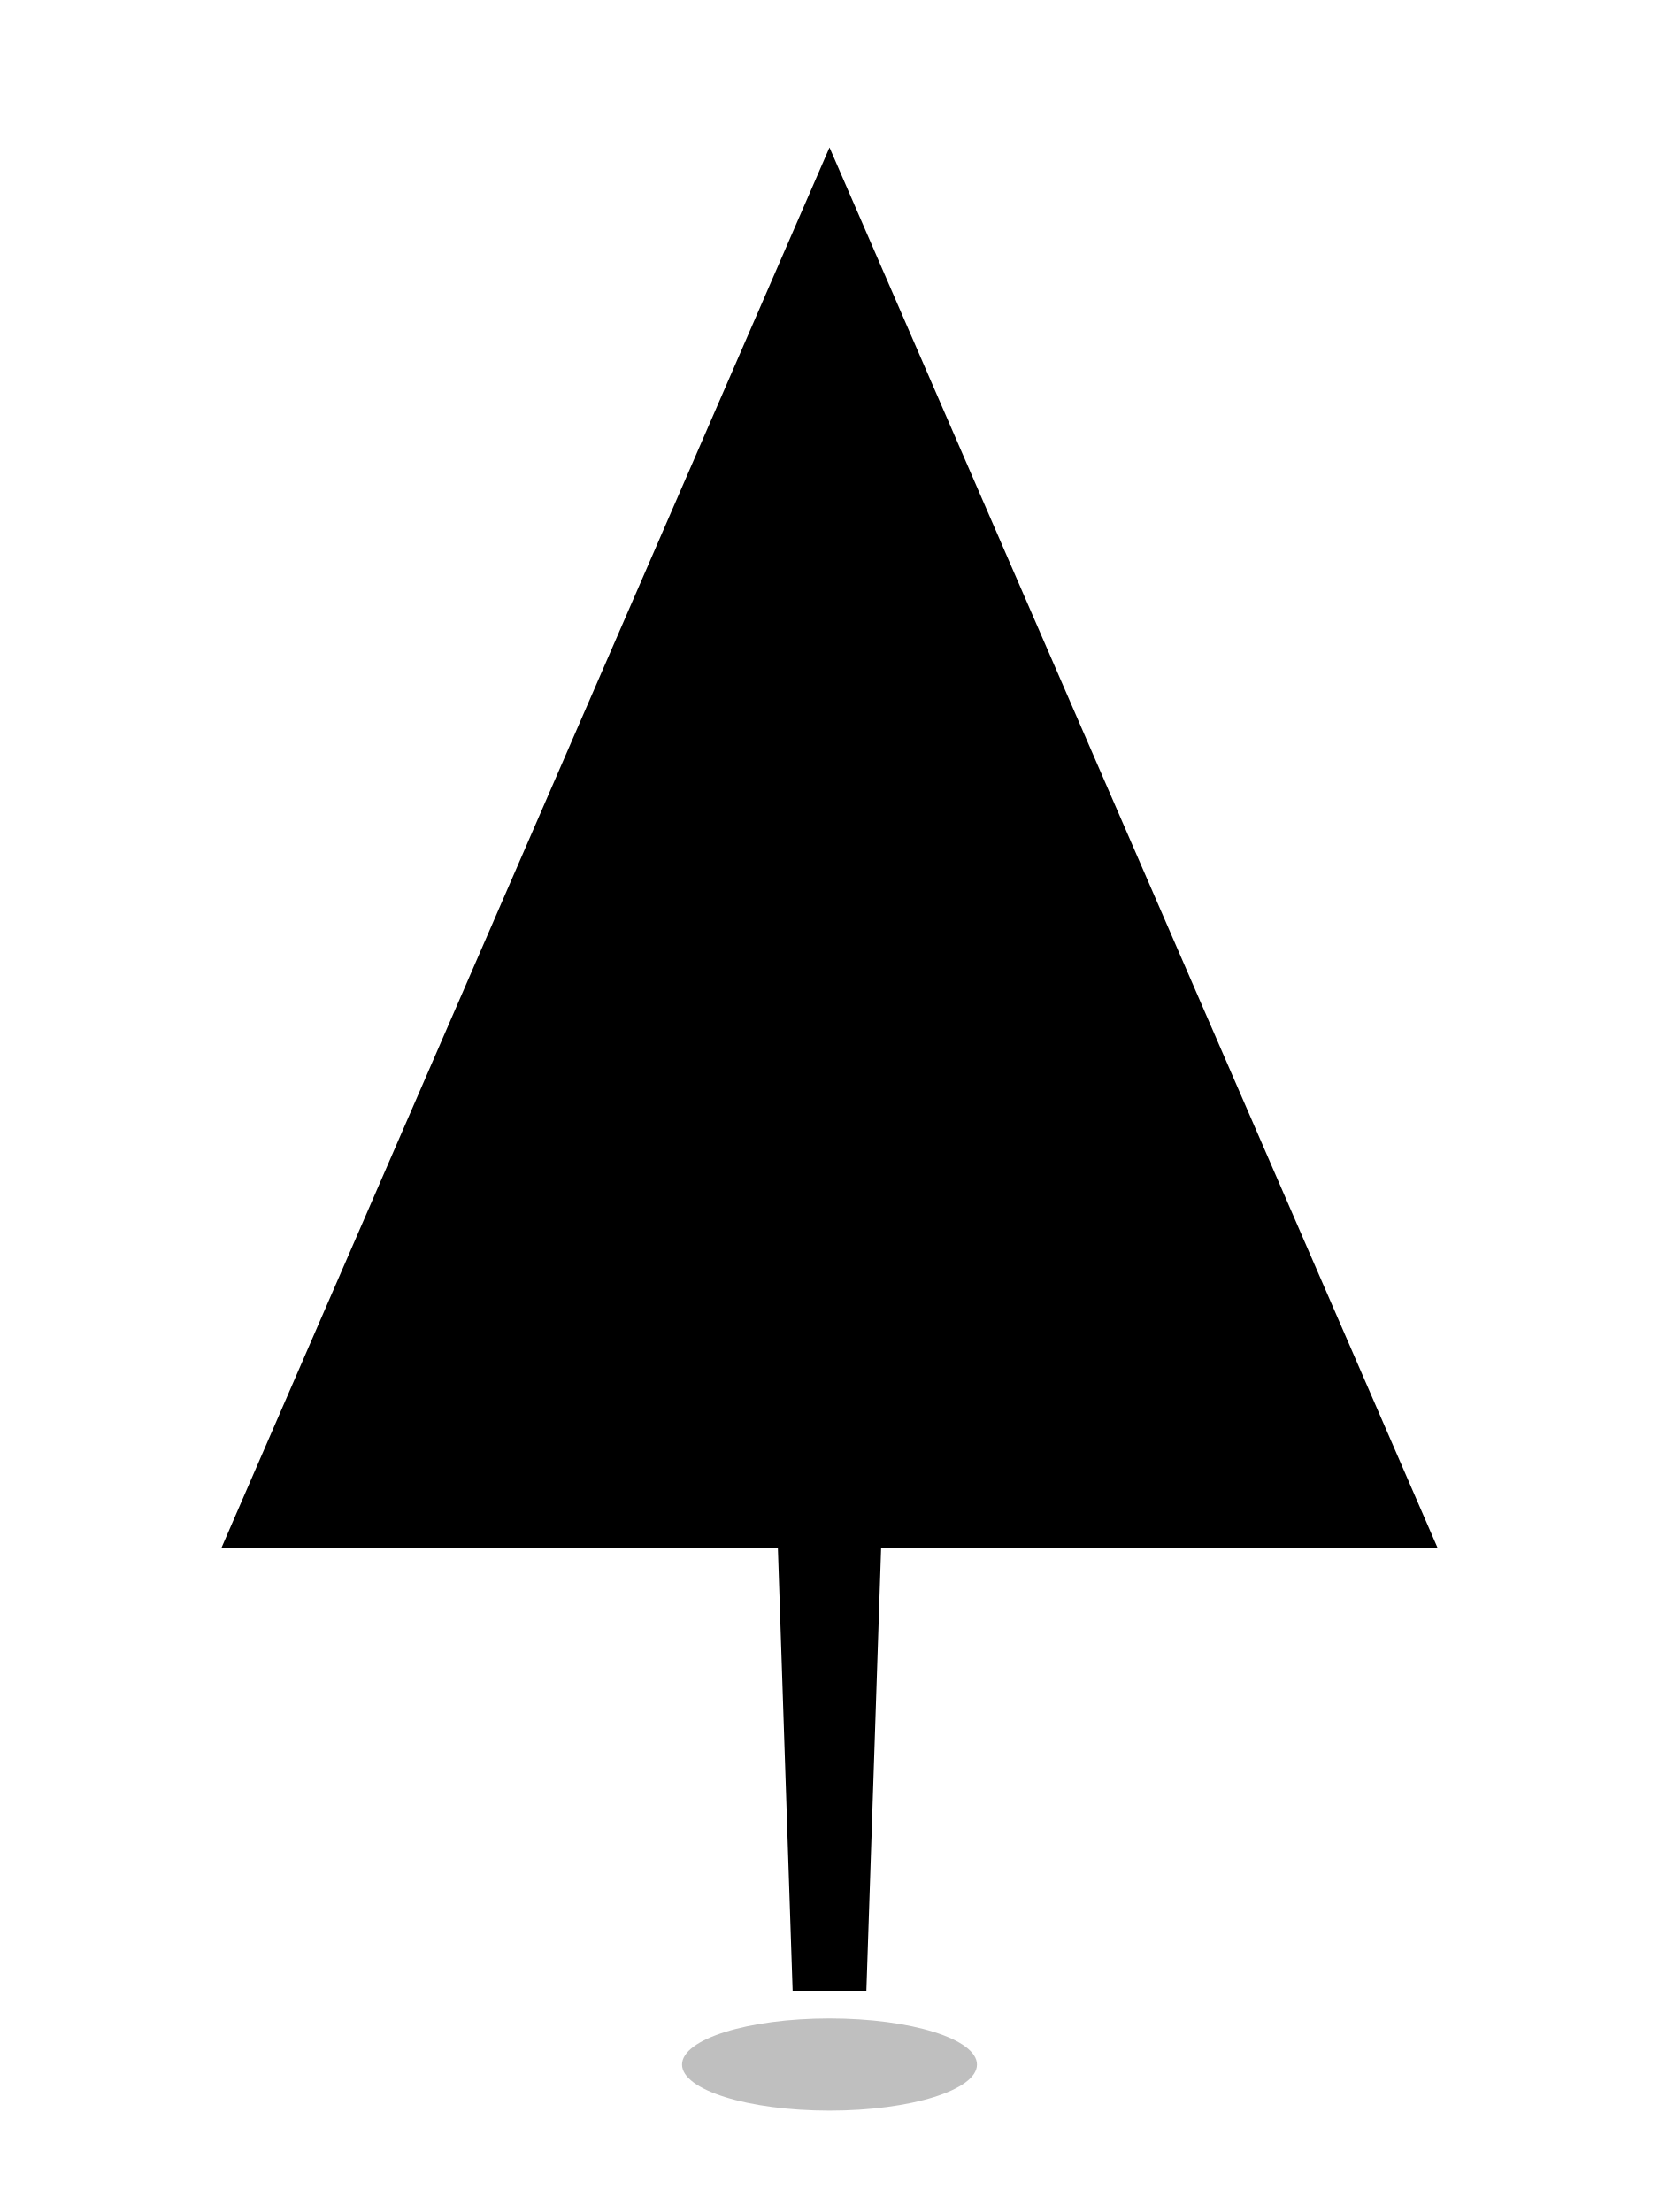
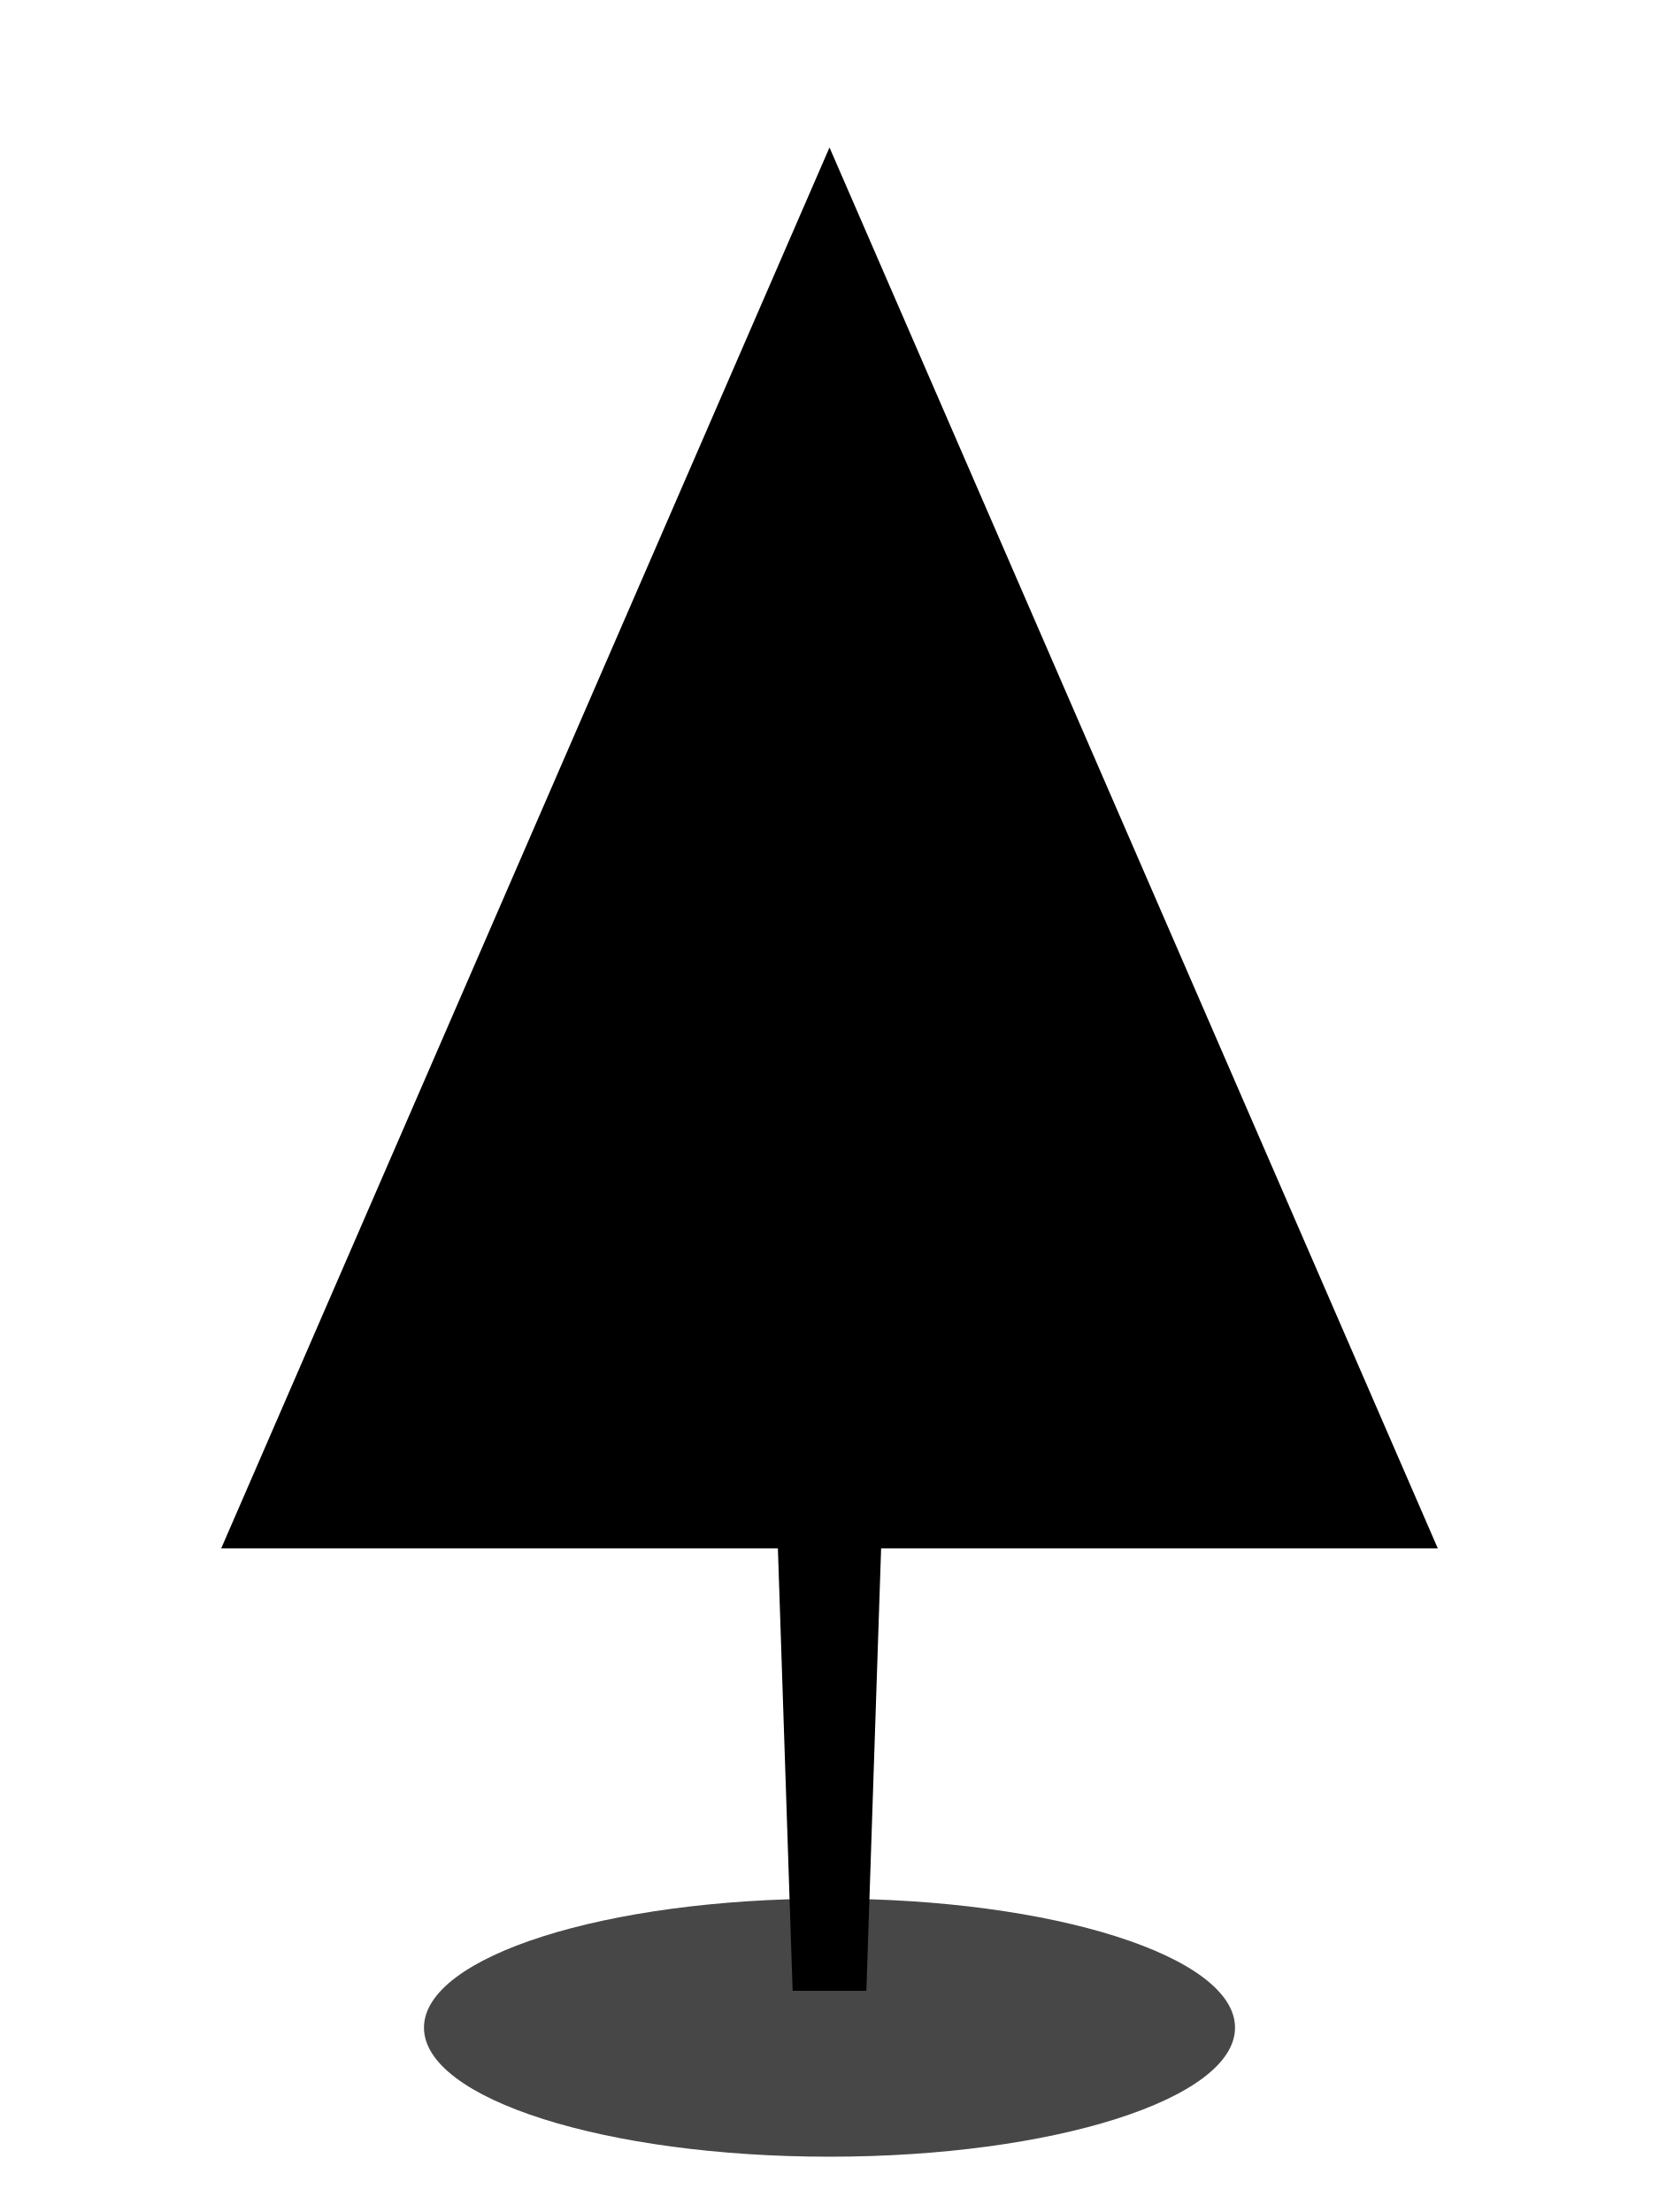
<svg xmlns="http://www.w3.org/2000/svg" width="180" height="240" viewBox="0 0 90 120">
-   <ellipse cx="45" cy="112" rx="8" ry="2.5" fill="{{shadow}}" fill-opacity="0.25" />
+   <ellipse cx="45" cy="110" rx="22" ry="7" fill="{{shadow}}" fill-opacity="0.72" />
  <polygon points="42,78 48,78 47,108 43,108" fill="{{trunk}}" />
  <polygon points="45,8 78,84 12,84" fill="{{leaf}}" />
  <polygon points="45,28 70,84 45,84" fill="{{leafShade}}" />
</svg>
